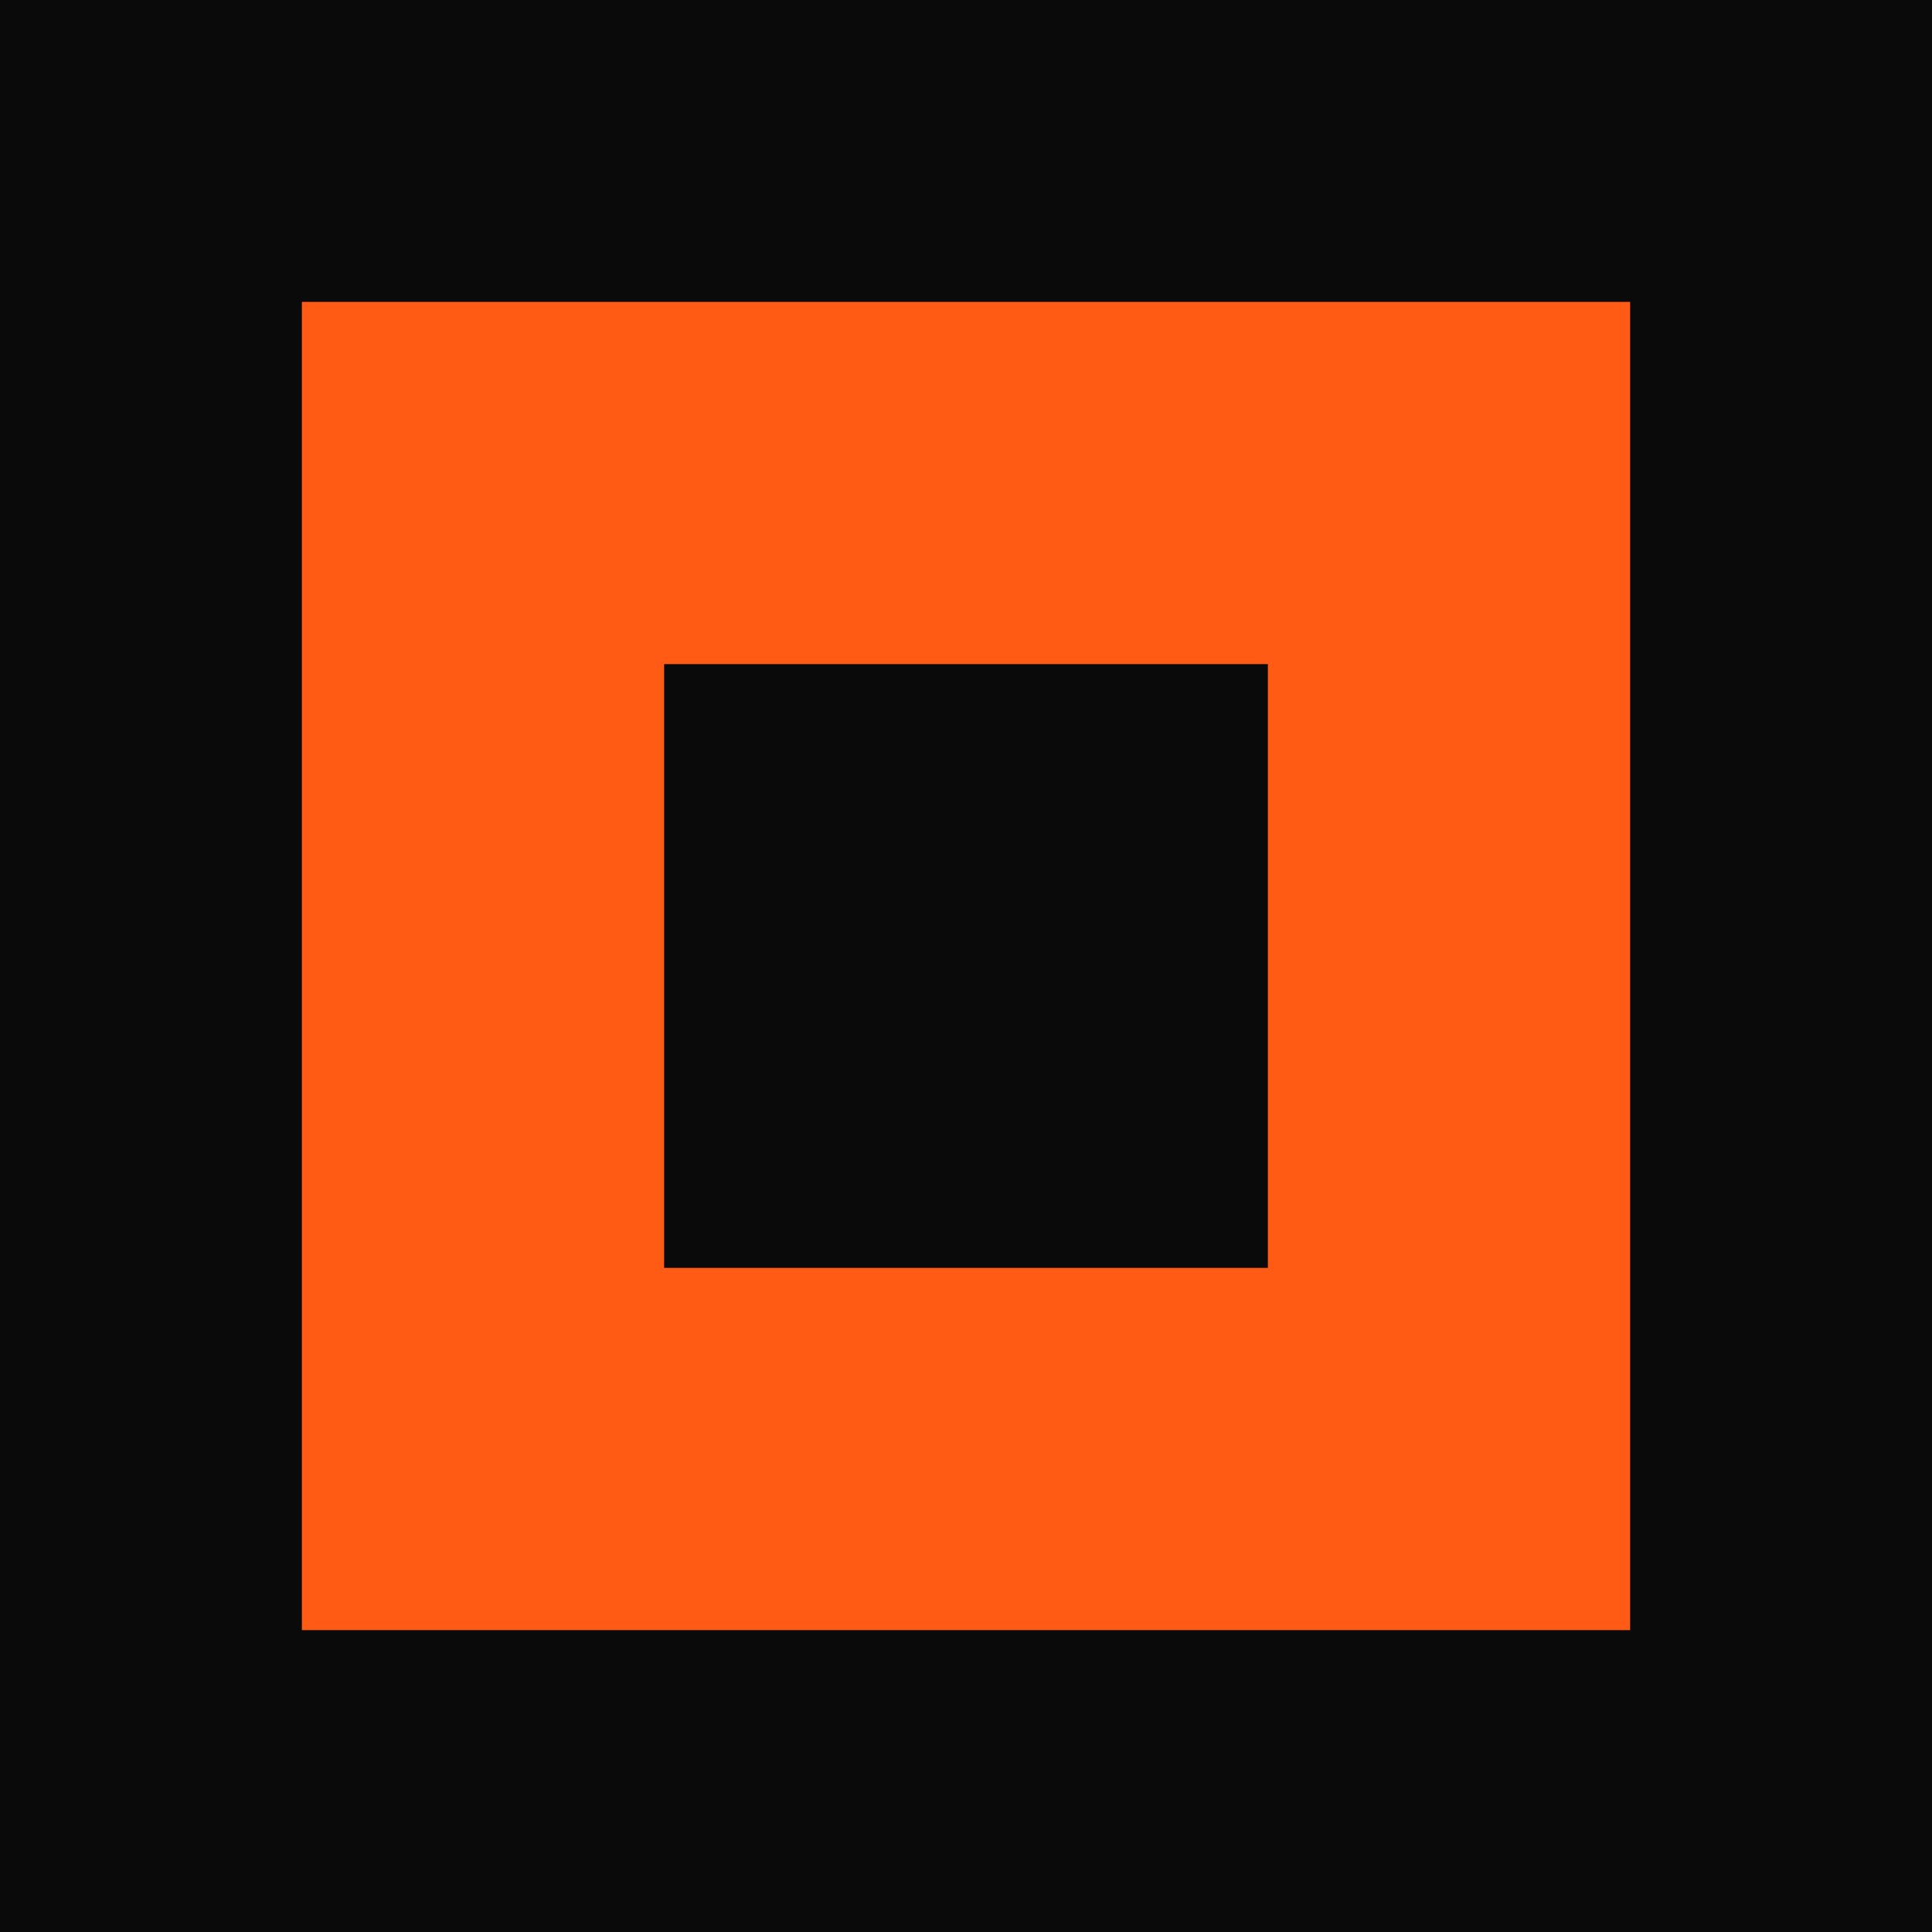
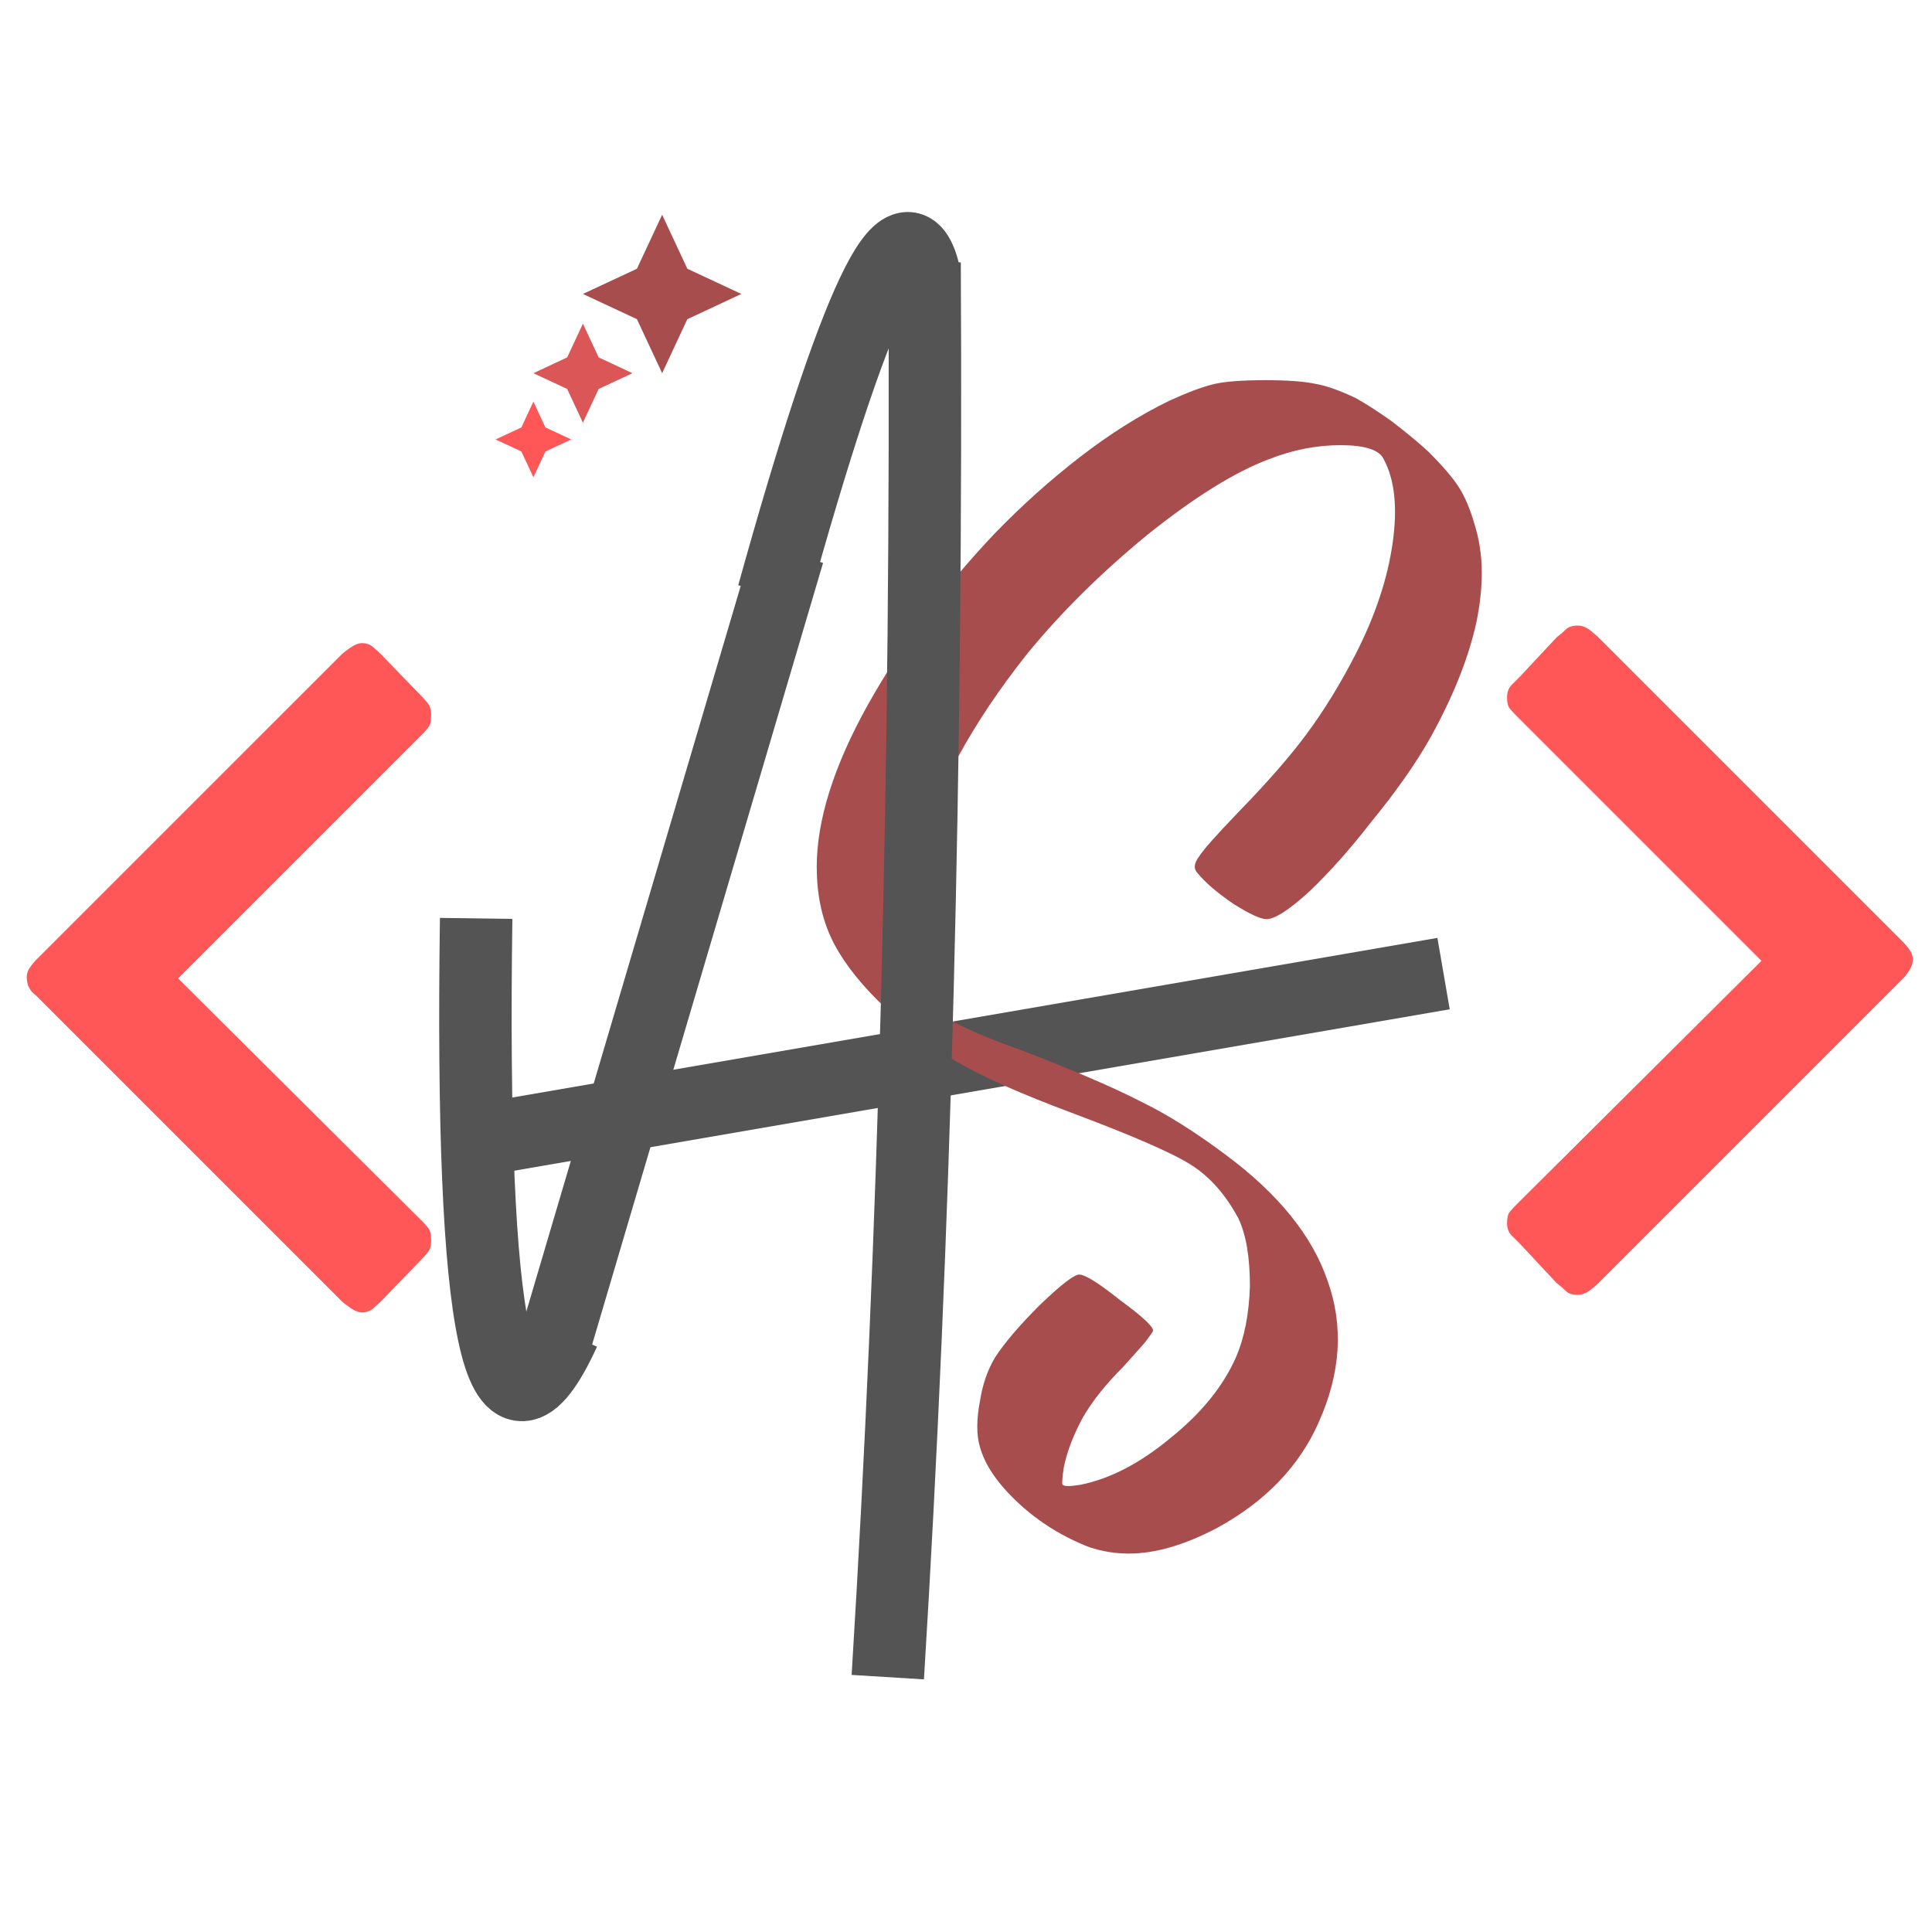
- <svg xmlns="http://www.w3.org/2000/svg" viewBox="0 0 64 64" role="img" aria-label="Angel Siliezar">
-   <rect width="64" height="64" fill="#0A0A0A" />
-   <rect x="10" y="10" width="44" height="44" fill="#FF5B14" />
-   <rect x="22" y="22" width="20" height="20" fill="#0A0A0A" />
+ <svg xmlns="http://www.w3.org/2000/svg" width="2000" zoomAndPan="magnify" viewBox="0 0 1500 1500" height="2000" preserveAspectRatio="xMidYMid meet" version="1.0">
+   <defs>
+     <g />
+     <clipPath id="9c0d07bf2f">
+       <path d="M 0.078 82 L 517 82 L 517 994 L 0.078 994 Z M 0.078 82 " clip-rule="nonzero" />
+     </clipPath>
+     <clipPath id="30f99eaa57">
+       <rect x="0" width="523" y="0" height="1196" />
+     </clipPath>
+     <clipPath id="56dc397645">
+       <path d="M 452.574 166.723 L 575.59 166.723 L 575.59 289.742 L 452.574 289.742 Z M 452.574 166.723 " clip-rule="nonzero" />
+     </clipPath>
+     <clipPath id="a17f22cbf6">
+       <path d="M 514.082 166.723 L 533.652 208.66 L 575.59 228.23 L 533.652 247.805 L 514.082 289.742 L 494.508 247.805 L 452.574 228.23 L 494.508 208.66 Z M 514.082 166.723 " clip-rule="nonzero" />
+     </clipPath>
+     <clipPath id="dc14b57bca">
+       <path d="M 0.574 0.723 L 123.59 0.723 L 123.59 123.742 L 0.574 123.742 Z M 0.574 0.723 " clip-rule="nonzero" />
+     </clipPath>
+     <clipPath id="33dfbf19e2">
+       <path d="M 62.082 0.723 L 81.652 42.66 L 123.59 62.23 L 81.652 81.805 L 62.082 123.742 L 42.508 81.805 L 0.574 62.23 L 42.508 42.66 Z M 62.082 0.723 " clip-rule="nonzero" />
+     </clipPath>
+     <clipPath id="6350552df6">
+       <rect x="0" width="124" y="0" height="124" />
+     </clipPath>
+     <clipPath id="c88a979278">
+       <path d="M 414.129 251.297 L 491.016 251.297 L 491.016 328.184 L 414.129 328.184 Z M 414.129 251.297 " clip-rule="nonzero" />
+     </clipPath>
+     <clipPath id="cbafbc93e8">
+       <path d="M 452.574 251.297 L 464.805 277.508 L 491.016 289.742 L 464.805 301.973 L 452.574 328.184 L 440.34 301.973 L 414.129 289.742 L 440.34 277.508 Z M 452.574 251.297 " clip-rule="nonzero" />
+     </clipPath>
+     <clipPath id="99e400f648">
+       <path d="M 0.129 0.297 L 77.016 0.297 L 77.016 77.184 L 0.129 77.184 Z M 0.129 0.297 " clip-rule="nonzero" />
+     </clipPath>
+     <clipPath id="57cd326c10">
+       <path d="M 38.574 0.297 L 50.805 26.508 L 77.016 38.742 L 50.805 50.973 L 38.574 77.184 L 26.34 50.973 L 0.129 38.742 L 26.34 26.508 Z M 38.574 0.297 " clip-rule="nonzero" />
+     </clipPath>
+     <clipPath id="0780dbfaff">
+       <rect x="0" width="78" y="0" height="78" />
+     </clipPath>
+     <clipPath id="f11576ef62">
+       <path d="M 384.773 311.836 L 443.488 311.836 L 443.488 370.551 L 384.773 370.551 Z M 384.773 311.836 " clip-rule="nonzero" />
+     </clipPath>
+     <clipPath id="dee711b123">
+       <path d="M 414.129 311.836 L 423.473 331.852 L 443.488 341.195 L 423.473 350.535 L 414.129 370.551 L 404.789 350.535 L 384.773 341.195 L 404.789 331.852 Z M 414.129 311.836 " clip-rule="nonzero" />
+     </clipPath>
+     <clipPath id="d352cc27dc">
+       <path d="M 0.773 0.836 L 59.488 0.836 L 59.488 59.551 L 0.773 59.551 Z M 0.773 0.836 " clip-rule="nonzero" />
+     </clipPath>
+     <clipPath id="7cff9b3c64">
+       <path d="M 30.129 0.836 L 39.473 20.852 L 59.488 30.195 L 39.473 39.535 L 30.129 59.551 L 20.789 39.535 L 0.773 30.195 L 20.789 20.852 Z M 30.129 0.836 " clip-rule="nonzero" />
+     </clipPath>
+     <clipPath id="cf8dbbd999">
+       <rect x="0" width="60" y="0" height="60" />
+     </clipPath>
+   </defs>
+   <path stroke-linecap="butt" transform="matrix(0.739078, -0.127526, 0.127526, 0.739078, 364.9018, 857.7768)" fill="none" stroke-linejoin="miter" d="M -0.001 37.5 L 1016.261 37.503 " stroke="#545454" stroke-width="75" stroke-opacity="1" stroke-miterlimit="4" />
+   <g transform="matrix(1, 0, 0, 1, 634, 213)">
+     <g clip-path="url(#30f99eaa57)">
+       <g clip-path="url(#9c0d07bf2f)">
+         <g fill="#a84d4d" fill-opacity="1">
+           <g transform="translate(0.11285, 931.862)">
+             <g>
+               <path d="M 211.672 56.375 C 191.234 48.469 173.102 37.258 157.281 22.75 C 140.789 7.582 130.566 -7.254 126.609 -21.766 C 123.973 -30.992 123.973 -42.531 126.609 -56.375 C 128.586 -69.57 132.547 -81.113 138.484 -91 C 145.734 -102.207 157.27 -115.727 173.094 -131.562 C 189.582 -147.383 199.805 -155.297 203.766 -155.297 C 208.379 -155.297 218.93 -148.703 235.422 -135.516 C 252.566 -122.984 261.141 -115.07 261.141 -111.781 C 261.141 -111.113 258.832 -107.812 254.219 -101.875 C 249.594 -96.602 243.984 -90.344 237.391 -83.094 C 224.203 -69.906 213.984 -57.047 206.734 -44.516 C 199.484 -31.328 194.535 -18.469 191.891 -5.938 C 190.578 2.633 190.25 7.25 190.906 7.906 C 192.227 9.227 196.844 9.227 204.75 7.906 C 227.832 3.289 251.242 -8.906 274.984 -28.688 C 298.723 -47.812 315.539 -68.582 325.438 -91 C 332.031 -106.164 335.656 -124.629 336.312 -146.391 C 336.312 -168.816 333.344 -186.289 327.406 -198.812 C 317.52 -217.281 305.32 -231.129 290.812 -240.359 C 276.301 -249.598 245.305 -263.117 197.828 -280.922 C 158.922 -295.43 129.25 -308.617 108.812 -320.484 C 88.363 -332.359 67.922 -348.188 47.484 -367.969 C 30.336 -385.113 18.133 -401.598 10.875 -417.422 C 3.625 -433.242 0 -451.379 0 -471.828 C 0 -508.098 13.188 -549.973 39.562 -597.453 C 66.602 -645.586 99.578 -690.098 138.484 -730.984 C 159.586 -752.742 181.676 -772.523 204.75 -790.328 C 227.832 -808.129 250.914 -822.641 274 -833.859 C 288.5 -840.453 300.035 -844.738 308.609 -846.719 C 317.18 -848.695 330.375 -849.688 348.188 -849.688 C 365.988 -849.688 379.176 -848.695 387.75 -846.719 C 395.656 -845.395 405.875 -841.766 418.406 -835.828 C 425.664 -831.867 434.898 -825.938 446.109 -818.031 C 457.316 -809.457 466.879 -801.539 474.797 -794.281 C 486.004 -783.07 493.914 -773.844 498.531 -766.594 C 503.145 -759.344 507.102 -750.109 510.406 -738.891 C 514.363 -726.367 516.344 -713.508 516.344 -700.312 C 516.344 -688.445 515.02 -675.922 512.375 -662.734 C 506.445 -635.035 494.578 -605.031 476.766 -572.719 C 470.836 -562.164 463.914 -551.285 456 -540.078 C 448.082 -528.867 439.508 -517.66 430.281 -506.453 C 414.457 -486.004 398.629 -468.195 382.797 -453.031 C 366.973 -438.52 355.766 -431.266 349.172 -431.266 C 344.555 -431.266 335.984 -435.223 323.453 -443.141 C 310.922 -451.711 301.688 -459.625 295.75 -466.875 C 292.457 -470.176 292.789 -474.461 296.75 -479.734 C 300.039 -485.016 310.258 -496.555 327.406 -514.359 C 350.488 -538.098 368.297 -558.539 380.828 -575.688 C 394.016 -593.488 406.539 -613.93 418.406 -637.016 C 433.57 -666.691 443.133 -695.375 447.094 -723.062 C 451.051 -750.758 448.742 -772.523 440.172 -788.359 C 436.867 -795.609 425.66 -799.234 406.547 -799.234 C 388.078 -799.234 369.613 -795.609 351.156 -788.359 C 324.77 -778.461 293.441 -759.008 257.172 -730 C 220.91 -700.32 189.586 -669.328 163.203 -637.016 C 120.348 -582.941 91.664 -530.188 77.156 -478.75 C 62.645 -427.312 65.613 -388.734 86.062 -363.016 C 88.695 -360.379 96.938 -355.766 110.781 -349.172 C 123.969 -342.578 140.125 -335.984 159.25 -329.391 C 200.133 -313.555 230.801 -300.367 251.25 -289.828 C 271.688 -279.93 293.773 -266.082 317.516 -248.281 C 358.398 -217.945 384.781 -185.301 396.656 -150.344 C 409.176 -115.395 406.863 -78.801 389.719 -40.562 C 374.551 -6.27 348.176 21.098 310.594 41.547 C 285.531 54.734 262.781 61.328 242.344 61.328 C 231.789 61.328 221.566 59.676 211.672 56.375 Z M 211.672 56.375 " />
+             </g>
+           </g>
+         </g>
+       </g>
+     </g>
+   </g>
+   <path stroke-linecap="butt" transform="matrix(0.321179, -0.677749, 0.677749, 0.321179, 545.2827, 441.1365)" fill="none" stroke-linejoin="miter" d="M 6.386 78.094 C 319.536 23.969 441.574 23.969 372.5 78.096 " stroke="#545454" stroke-width="75" stroke-opacity="1" stroke-miterlimit="4" />
+   <path stroke-linecap="butt" transform="matrix(0.0195032, -0.749746, 0.749746, 0.0195032, 661.1474, 1302.399)" fill="none" stroke-linejoin="miter" d="M 1.335 37.479 C 459.07 53.764 947.37 53.764 1466.242 37.479 " stroke="#545454" stroke-width="75" stroke-opacity="1" stroke-miterlimit="4" />
+   <path stroke-linecap="butt" transform="matrix(-0.156086, -0.733578, 0.733578, -0.156086, 370.7477, 1111.612)" fill="none" stroke-linejoin="miter" d="M 82.732 109.211 C -45.921 13.598 99.86 13.599 520.08 109.208 " stroke="#545454" stroke-width="75" stroke-opacity="1" stroke-miterlimit="4" />
+   <path stroke-linecap="butt" transform="matrix(0.212495, -0.719268, 0.719268, 0.212495, 399.79, 1048.277)" fill="none" stroke-linejoin="miter" d="M -0.001 37.499 L 871.974 37.497 " stroke="#545454" stroke-width="75" stroke-opacity="1" stroke-miterlimit="4" />
+   <g clip-path="url(#56dc397645)">
+     <g clip-path="url(#a17f22cbf6)">
+       <g transform="matrix(1, 0, 0, 1, 452, 166)">
+         <g clip-path="url(#6350552df6)">
+           <g clip-path="url(#dc14b57bca)">
+             <g clip-path="url(#33dfbf19e2)">
+               <path fill="#a84d4d" d="M 0.574 0.723 L 123.59 0.723 L 123.59 123.742 L 0.574 123.742 Z M 0.574 0.723 " fill-opacity="1" fill-rule="nonzero" />
+             </g>
+           </g>
+         </g>
+       </g>
+     </g>
+   </g>
+   <g fill="#ff5757" fill-opacity="1">
+     <g transform="translate(-33.93281, 1038.179)">
+       <g>
+         <path d="M 61.781 -292.719 L 298.797 -529.719 C 300.148 -531.07 302.516 -532.93 305.891 -535.297 C 309.266 -537.66 312.305 -538.844 315.016 -538.844 C 318.391 -538.844 321.254 -537.828 323.609 -535.797 C 325.973 -533.773 328.172 -531.75 330.203 -529.719 L 359.578 -499.359 C 361.598 -497.328 363.617 -495.129 365.641 -492.766 C 367.672 -490.398 368.688 -487.195 368.688 -483.156 C 368.688 -479.102 368.18 -476.227 367.172 -474.531 C 366.16 -472.844 364.305 -470.648 361.609 -467.953 L 172.188 -278.547 L 361.609 -90.141 C 364.305 -87.441 366.16 -85.25 367.172 -83.562 C 368.18 -81.875 368.688 -79.004 368.688 -74.953 C 368.688 -70.898 367.672 -67.691 365.641 -65.328 C 363.617 -62.961 361.598 -60.77 359.578 -58.75 L 330.203 -28.359 C 328.172 -26.336 325.973 -24.312 323.609 -22.281 C 321.254 -20.258 318.391 -19.25 315.016 -19.25 C 312.305 -19.25 309.266 -20.426 305.891 -22.781 C 302.516 -25.145 300.148 -27.004 298.797 -28.359 L 61.781 -265.375 C 57.062 -268.75 54.703 -273.477 54.703 -279.562 C 54.703 -282.258 55.547 -284.789 57.234 -287.156 C 58.922 -289.52 60.438 -291.375 61.781 -292.719 Z M 61.781 -292.719 " />
+       </g>
+     </g>
+   </g>
+   <g clip-path="url(#c88a979278)">
+     <g clip-path="url(#cbafbc93e8)">
+       <g transform="matrix(1, 0, 0, 1, 414, 251)">
+         <g clip-path="url(#0780dbfaff)">
+           <g clip-path="url(#99e400f648)">
+             <g clip-path="url(#57cd326c10)">
+               <path fill="#db5656" d="M 0.129 0.297 L 77.016 0.297 L 77.016 77.184 L 0.129 77.184 Z M 0.129 0.297 " fill-opacity="1" fill-rule="nonzero" />
+             </g>
+           </g>
+         </g>
+       </g>
+     </g>
+   </g>
+   <g clip-path="url(#f11576ef62)">
+     <g clip-path="url(#dee711b123)">
+       <g transform="matrix(1, 0, 0, 1, 384, 311)">
+         <g clip-path="url(#cf8dbbd999)">
+           <g clip-path="url(#d352cc27dc)">
+             <g clip-path="url(#7cff9b3c64)">
+               <path fill="#ff5757" d="M 0.773 0.836 L 59.488 0.836 L 59.488 59.551 L 0.773 59.551 Z M 0.773 0.836 " fill-opacity="1" fill-rule="nonzero" />
+             </g>
+           </g>
+         </g>
+       </g>
+     </g>
+   </g>
+   <g fill="#ff5757" fill-opacity="1">
+     <g transform="translate(1094.112, 1024.547)">
+       <g>
+         <path d="M 146.875 -529.719 L 383.891 -292.719 C 385.234 -291.375 386.75 -289.52 388.438 -287.156 C 390.125 -284.789 390.969 -282.258 390.969 -279.562 C 390.969 -276.852 390.125 -274.148 388.438 -271.453 C 386.75 -268.754 385.234 -266.727 383.891 -265.375 L 146.875 -28.359 C 145.52 -27.004 143.32 -25.145 140.281 -22.781 C 137.25 -20.426 134.039 -19.25 130.656 -19.25 C 126.602 -19.25 123.566 -20.258 121.547 -22.281 C 119.523 -24.312 117.16 -26.336 114.453 -28.359 L 86.094 -58.75 C 84.07 -60.77 81.879 -62.961 79.516 -65.328 C 77.148 -67.691 75.969 -70.898 75.969 -74.953 C 75.969 -79.004 76.641 -81.875 77.984 -83.562 C 79.336 -85.25 81.363 -87.441 84.062 -90.141 L 273.484 -278.547 L 84.062 -467.953 C 81.363 -470.648 79.336 -472.844 77.984 -474.531 C 76.641 -476.227 75.969 -479.102 75.969 -483.156 C 75.969 -487.195 77.148 -490.398 79.516 -492.766 C 81.879 -495.129 84.07 -497.328 86.094 -499.359 L 114.453 -529.719 C 117.16 -531.75 119.523 -533.773 121.547 -535.797 C 123.566 -537.828 126.602 -538.844 130.656 -538.844 C 134.039 -538.844 137.25 -537.66 140.281 -535.297 C 143.32 -532.93 145.52 -531.07 146.875 -529.719 Z M 146.875 -529.719 " />
+       </g>
+     </g>
+   </g>
</svg>
